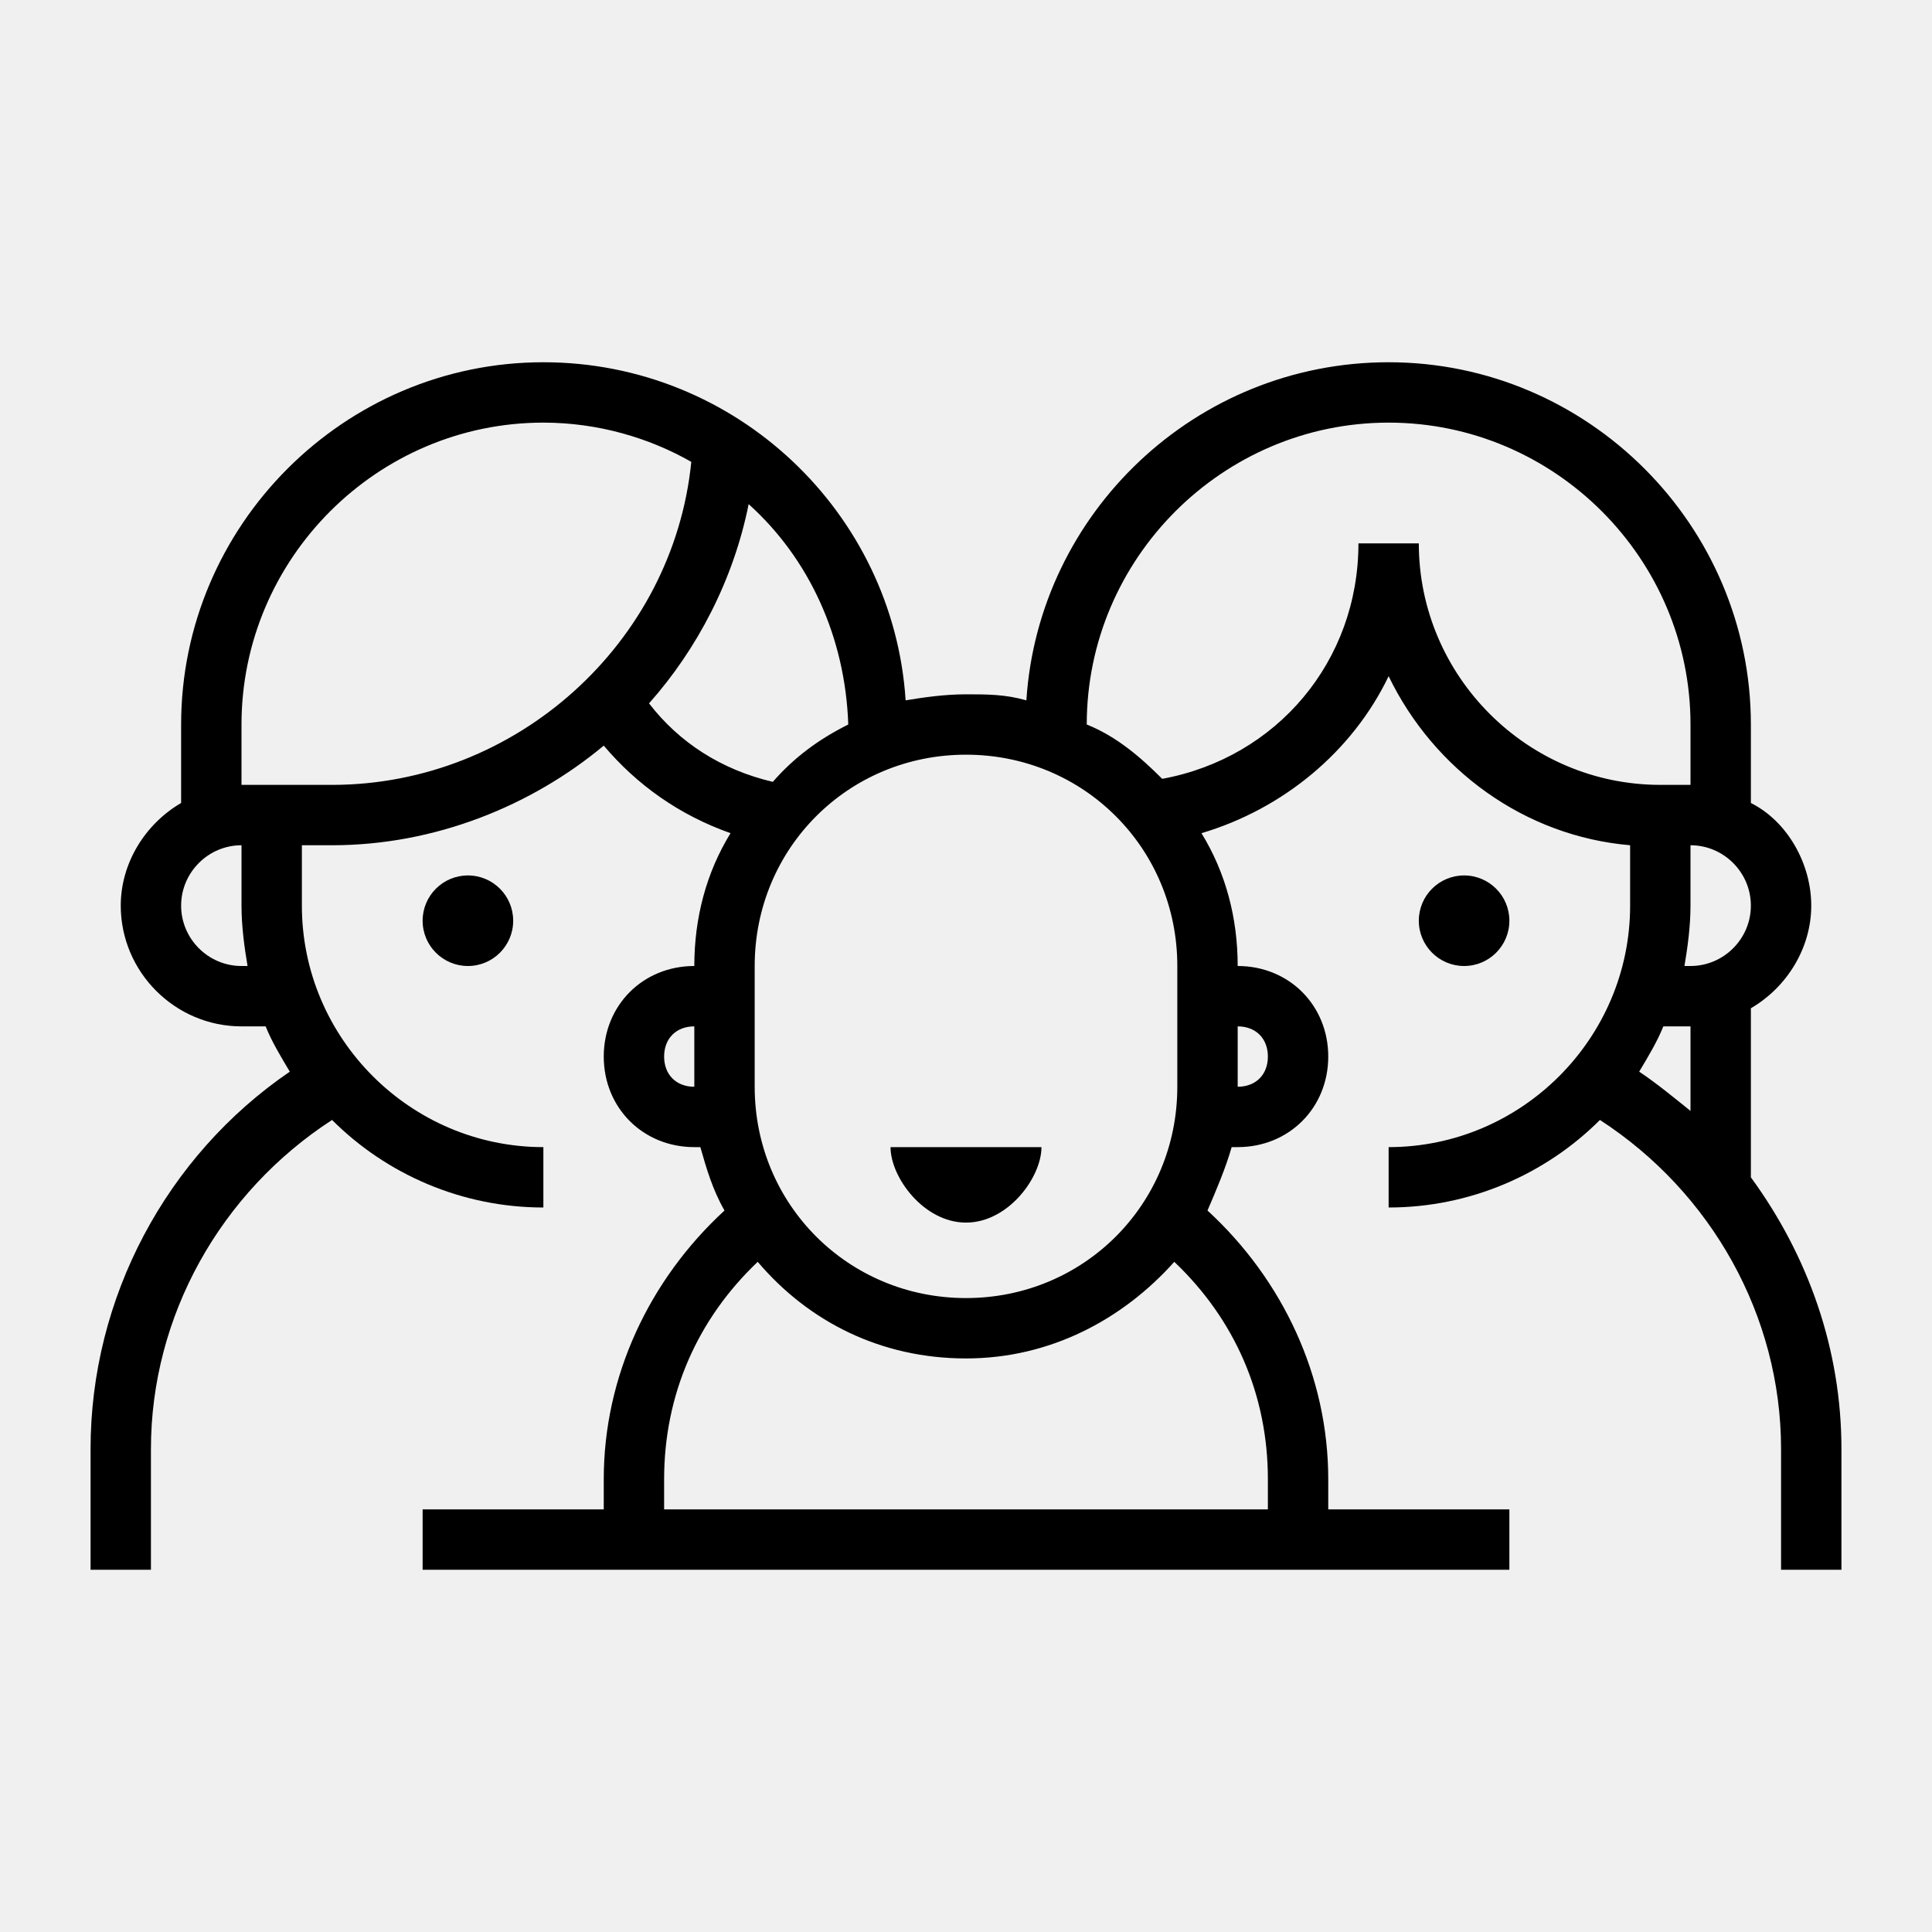
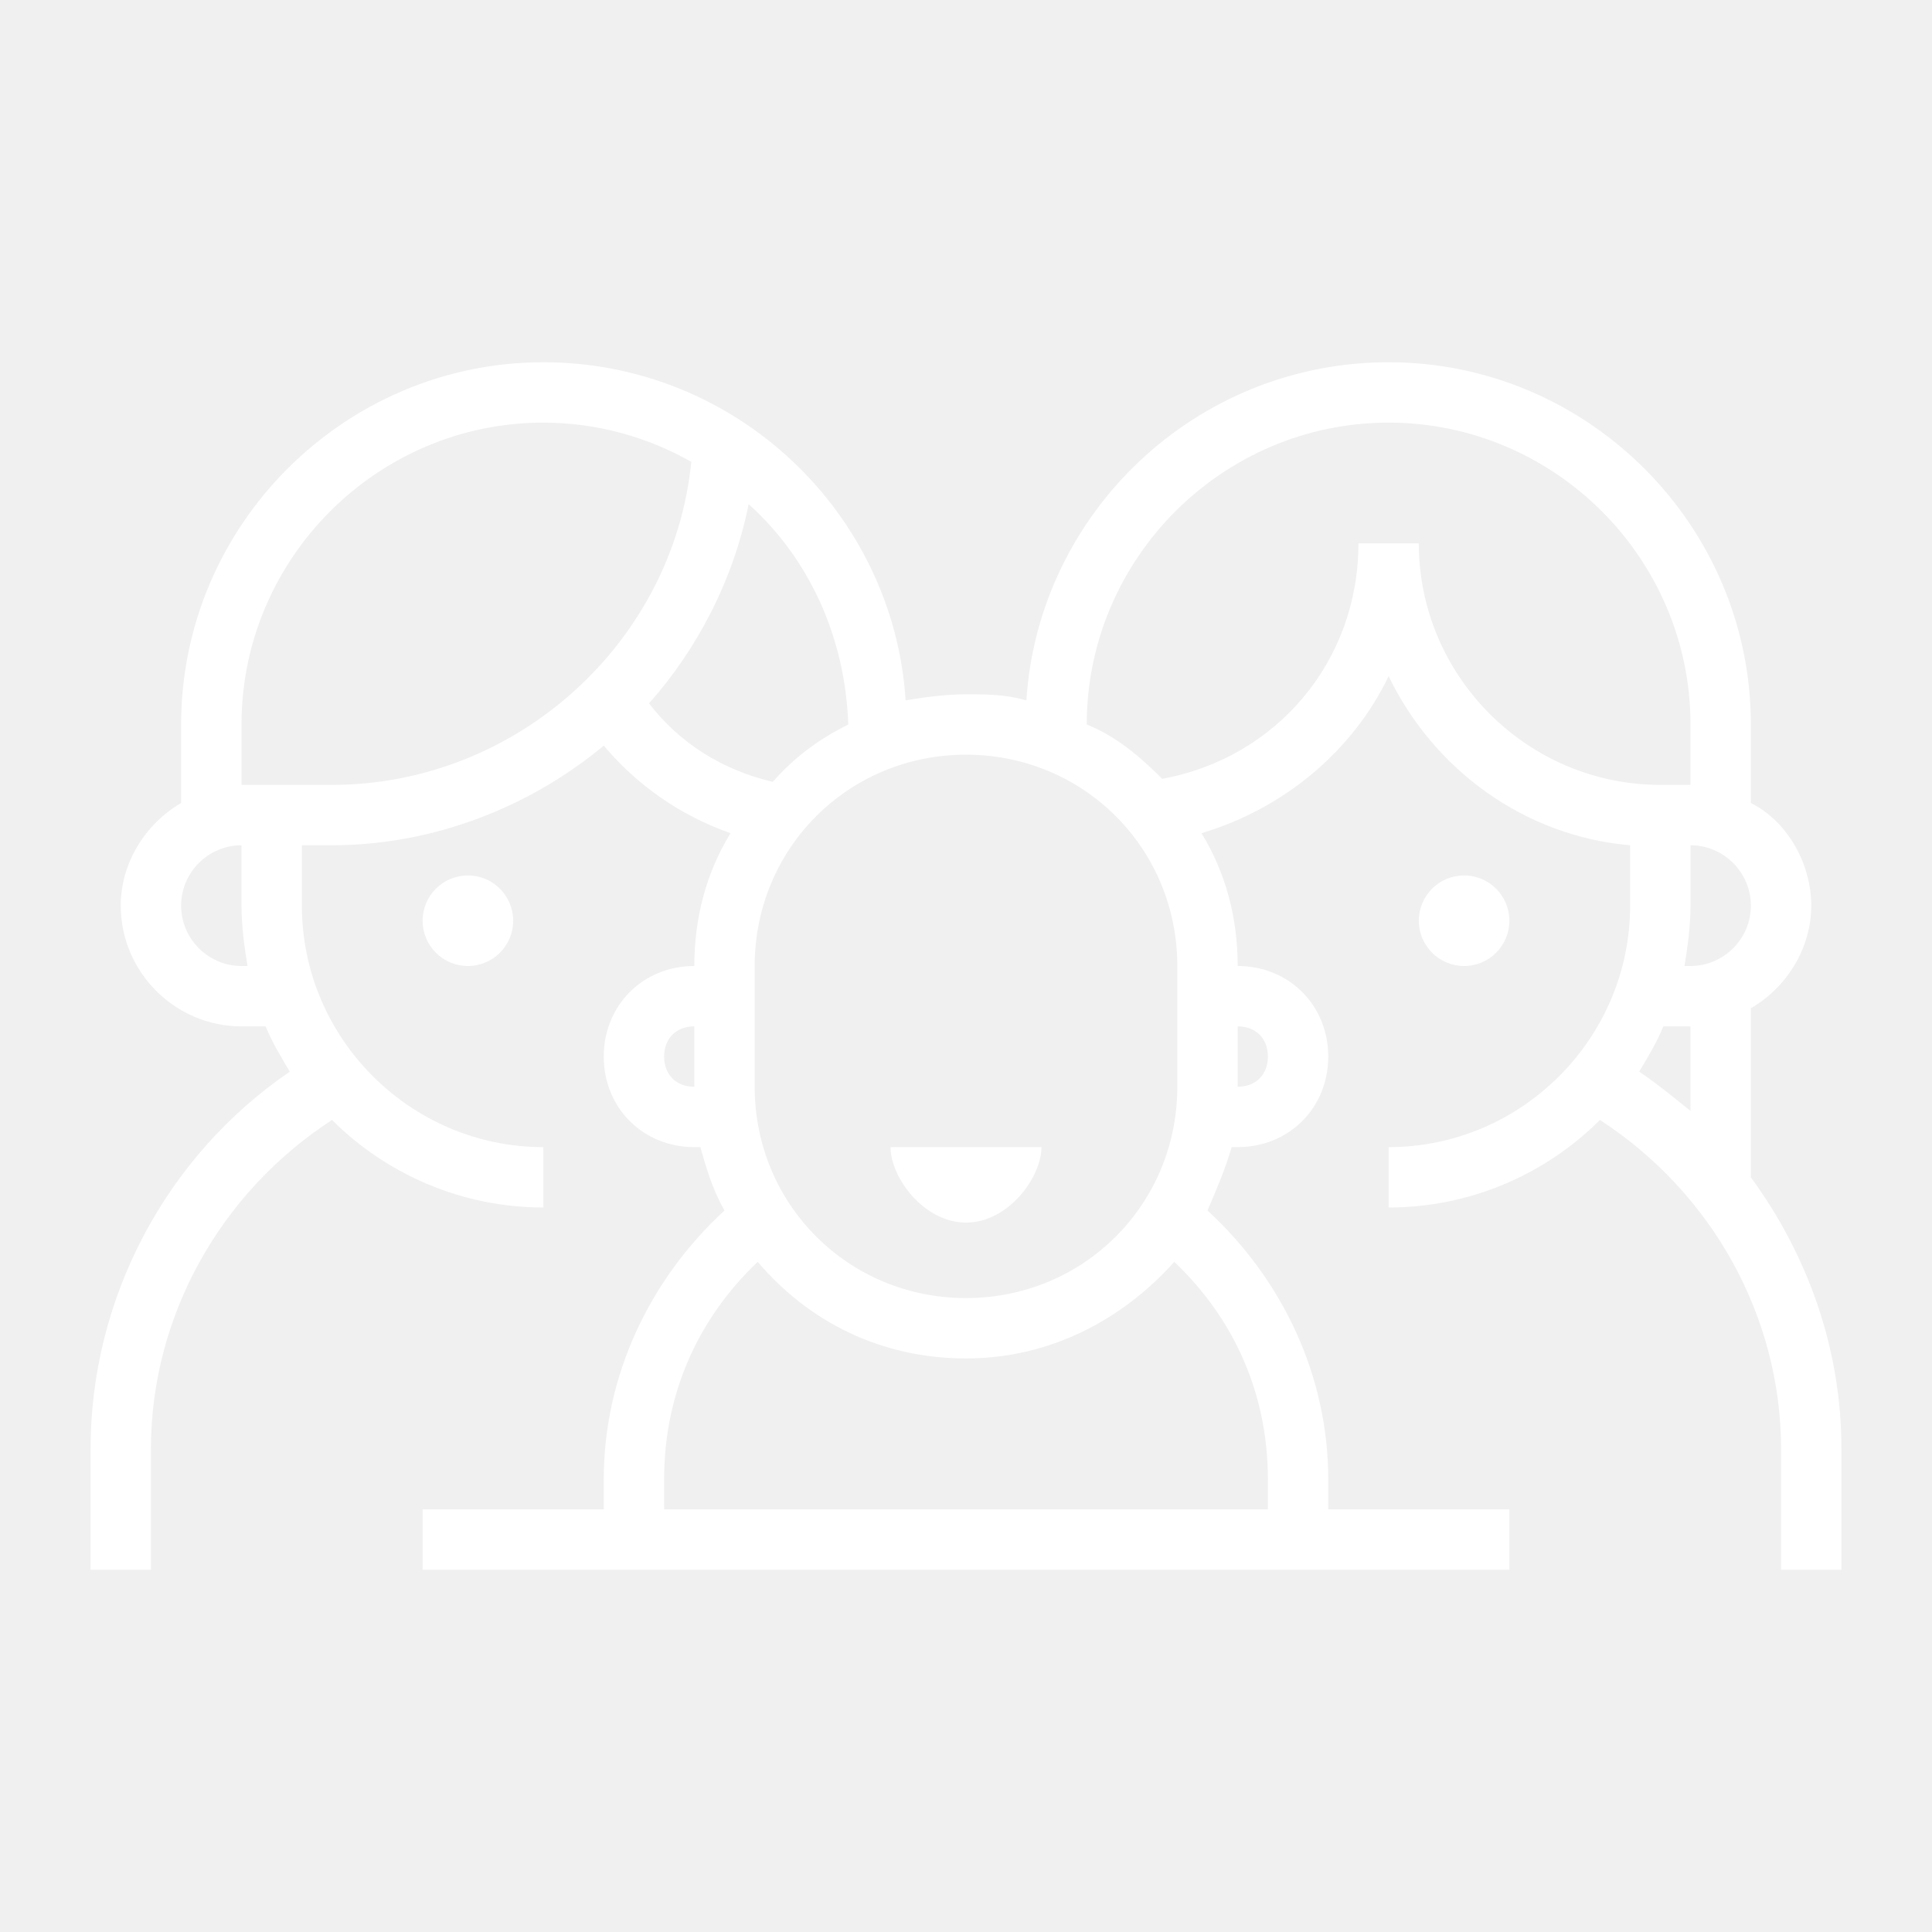
<svg xmlns="http://www.w3.org/2000/svg" version="1.1" id="Слой_1" x="0px" y="0px" viewBox="0 0 64 64" style="enable-background:new 0 0 64 64;" xml:space="preserve">
-   <circle cx="15.5" cy="30.5" r="1.5" />
-   <circle cx="48.5" cy="30.5" r="1.5" />
-   <path d="M29.5,38c0,1,1.1,2.5,2.5,2.5s2.5-1.5,2.5-2.5H29.5z" />
-   <path d="M58,39L58,39l0-5.6c1.2-0.7,2-2,2-3.4s-0.8-2.8-2-3.4V24c0-6.6-5.4-12-12-12c-6.4,0-11.6,5-12,11.2c-0.7-0.2-1.3-0.2-2-0.2  s-1.4,0.1-2,0.2C29.6,17,24.4,12,18,12c-6.6,0-12,5.4-12,12v2.6c-1.2,0.7-2,2-2,3.4c0,2.2,1.8,4,4,4h0.8c0.2,0.5,0.5,1,0.8,1.5  C5.5,38.3,3,43,3,48v4h2v-4c0-4.4,2.3-8.5,6-10.9c1.8,1.8,4.3,2.9,7,2.9v-2c-4.4,0-8-3.6-8-8v-2h1c3.4,0,6.6-1.3,9-3.3  c1.1,1.3,2.5,2.3,4.2,2.9C23.4,28.9,23,30.4,23,32c-1.7,0-3,1.3-3,3s1.3,3,3,3h0.2c0.2,0.7,0.4,1.4,0.8,2.1c-2.5,2.3-4,5.5-4,8.9v1  h-6v2h36v-2h-6v-1c0-3.4-1.5-6.6-4-8.9c0.3-0.7,0.6-1.4,0.8-2.1H41c1.7,0,3-1.3,3-3s-1.3-3-3-3c0-1.6-0.4-3.1-1.2-4.4  c2.7-0.8,5-2.7,6.2-5.2c1.5,3.1,4.5,5.3,8,5.6V30c0,4.4-3.6,8-8,8v2c2.7,0,5.2-1.1,7-2.9c3.7,2.4,6,6.5,6,10.9v4h2v-4  C61,44.7,59.9,41.6,58,39z M56,32h-0.2c0.1-0.6,0.2-1.3,0.2-2v-2c1.1,0,2,0.9,2,2S57.1,32,56,32z M39,32v4c0,3.9-3.1,7-7,7  s-7-3.1-7-7v-4c0-3.9,3.1-7,7-7S39,28.1,39,32z M8,32c-1.1,0-2-0.9-2-2s0.9-2,2-2v2c0,0.7,0.1,1.4,0.2,2H8z M11,26h-1H9H8v-2  c0-5.5,4.5-10,10-10c1.8,0,3.5,0.5,4.9,1.3C22.3,21.3,17.1,26,11,26z M21.5,23.3c1.6-1.8,2.8-4.1,3.3-6.6c2,1.8,3.2,4.4,3.3,7.3  c-1,0.5-1.8,1.1-2.5,1.9C23.9,25.5,22.5,24.6,21.5,23.3z M22,35c0-0.6,0.4-1,1-1v2C22.4,36,22,35.6,22,35z M42,49v1H22v-1  c0-2.8,1.1-5.3,3.1-7.2c1.7,2,4.1,3.2,6.9,3.2s5.2-1.3,6.9-3.2C40.9,43.7,42,46.2,42,49z M41,34c0.6,0,1,0.4,1,1s-0.4,1-1,1V34z   M47,18h-2c0,3.9-2.7,7.1-6.5,7.8C37.8,25.1,37,24.4,36,24c0-5.5,4.5-10,10-10c5.5,0,10,4.5,10,10v2h-1C50.6,26,47,22.4,47,18z   M54.3,35.5c0.3-0.5,0.6-1,0.8-1.5H56v2.8C55.5,36.4,54.9,35.9,54.3,35.5z" />
+   <style type="text/css">
+ 	.st0{fill:#FFFFFF;}
+ </style>
+   <circle class="st0" cx="15.5" cy="30.5" r="1.5" />
+   <circle class="st0" cx="48.5" cy="30.5" r="1.5" />
+   <path class="st0" d="M29.5,38c0,1,1.1,2.5,2.5,2.5c1.4,0,2.5-1.5,2.5-2.5H29.5z" />
+   <path class="st0" d="M58,39L58,39v-5.6c1.2-0.7,2-2,2-3.4s-0.8-2.8-2-3.4V24c0-6.6-5.4-12-12-12c-6.4,0-11.6,5-12,11.2  C33.3,23,32.7,23,32,23s-1.4,0.1-2,0.2C29.6,17,24.4,12,18,12c-6.6,0-12,5.4-12,12v2.6c-1.2,0.7-2,2-2,3.4c0,2.2,1.8,4,4,4h0.8  c0.2,0.5,0.5,1,0.8,1.5C5.5,38.3,3,43,3,48v4h2v-4c0-4.4,2.3-8.5,6-10.9c1.8,1.8,4.3,2.9,7,2.9v-2c-4.4,0-8-3.6-8-8v-2h1  c3.4,0,6.6-1.3,9-3.3c1.1,1.3,2.5,2.3,4.2,2.9C23.4,28.9,23,30.4,23,32c-1.7,0-3,1.3-3,3s1.3,3,3,3h0.2c0.2,0.7,0.4,1.4,0.8,2.1  c-2.5,2.3-4,5.5-4,8.9v1h-6v2h36v-2h-6v-1c0-3.4-1.5-6.6-4-8.9c0.3-0.7,0.6-1.4,0.8-2.1H41c1.7,0,3-1.3,3-3s-1.3-3-3-3  c0-1.6-0.4-3.1-1.2-4.4c2.7-0.8,5-2.7,6.2-5.2c1.5,3.1,4.5,5.3,8,5.6v2c0,4.4-3.6,8-8,8v2c2.7,0,5.2-1.1,7-2.9c3.7,2.4,6,6.5,6,10.9  v4h2v-4C61,44.7,59.9,41.6,58,39z M56,32h-0.2c0.1-0.6,0.2-1.3,0.2-2v-2c1.1,0,2,0.9,2,2S57.1,32,56,32z M39,32v4c0,3.9-3.1,7-7,7  s-7-3.1-7-7v-4c0-3.9,3.1-7,7-7S39,28.1,39,32z M8,32c-1.1,0-2-0.9-2-2s0.9-2,2-2v2c0,0.7,0.1,1.4,0.2,2H8z M11,26h-1H9H8v-2  c0-5.5,4.5-10,10-10c1.8,0,3.5,0.5,4.9,1.3C22.3,21.3,17.1,26,11,26z M21.5,23.3c1.6-1.8,2.8-4.1,3.3-6.6c2,1.8,3.2,4.4,3.3,7.3  c-1,0.5-1.8,1.1-2.5,1.9C23.9,25.5,22.5,24.6,21.5,23.3z M22,35c0-0.6,0.4-1,1-1v2C22.4,36,22,35.6,22,35z M42,49v1H22v-1  c0-2.8,1.1-5.3,3.1-7.2c1.7,2,4.1,3.2,6.9,3.2s5.2-1.3,6.9-3.2C40.9,43.7,42,46.2,42,49z M41,34c0.6,0,1,0.4,1,1s-0.4,1-1,1V34z   M47,18h-2c0,3.9-2.7,7.1-6.5,7.8C37.8,25.1,37,24.4,36,24c0-5.5,4.5-10,10-10s10,4.5,10,10v2h-1C50.6,26,47,22.4,47,18z M54.3,35.5  c0.3-0.5,0.6-1,0.8-1.5H56v2.8C55.5,36.4,54.9,35.9,54.3,35.5z" />
</svg>
